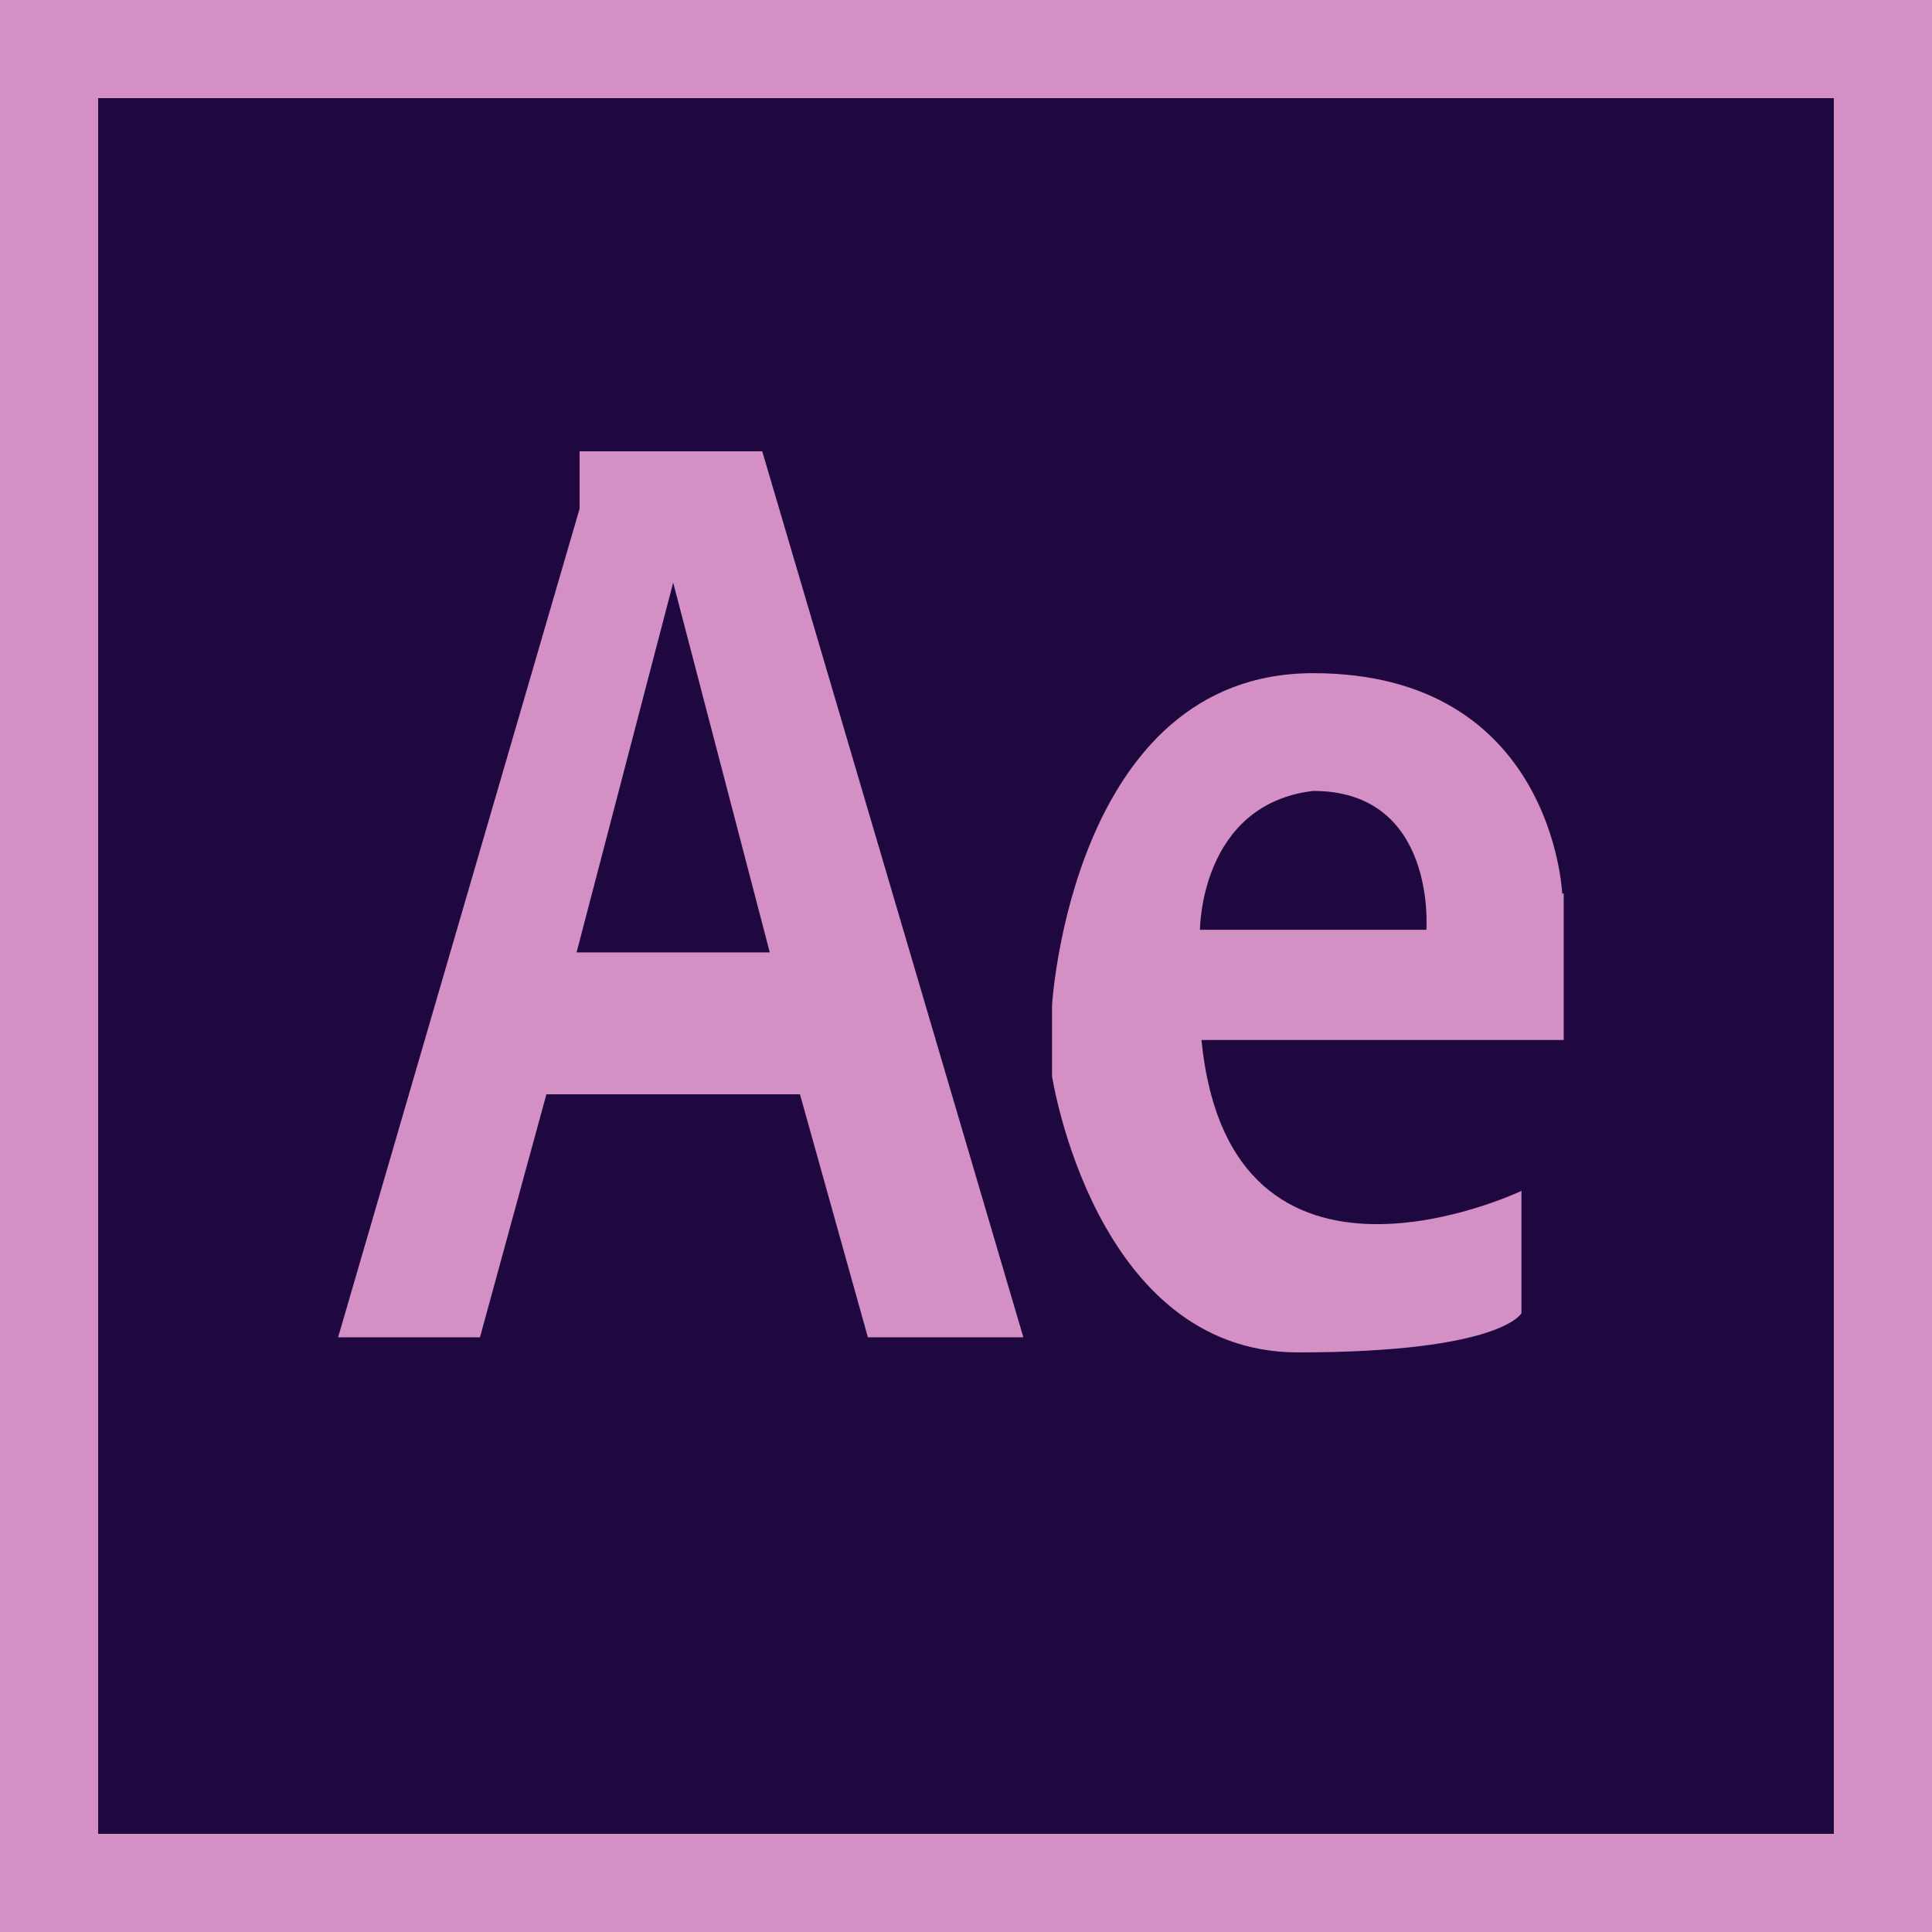
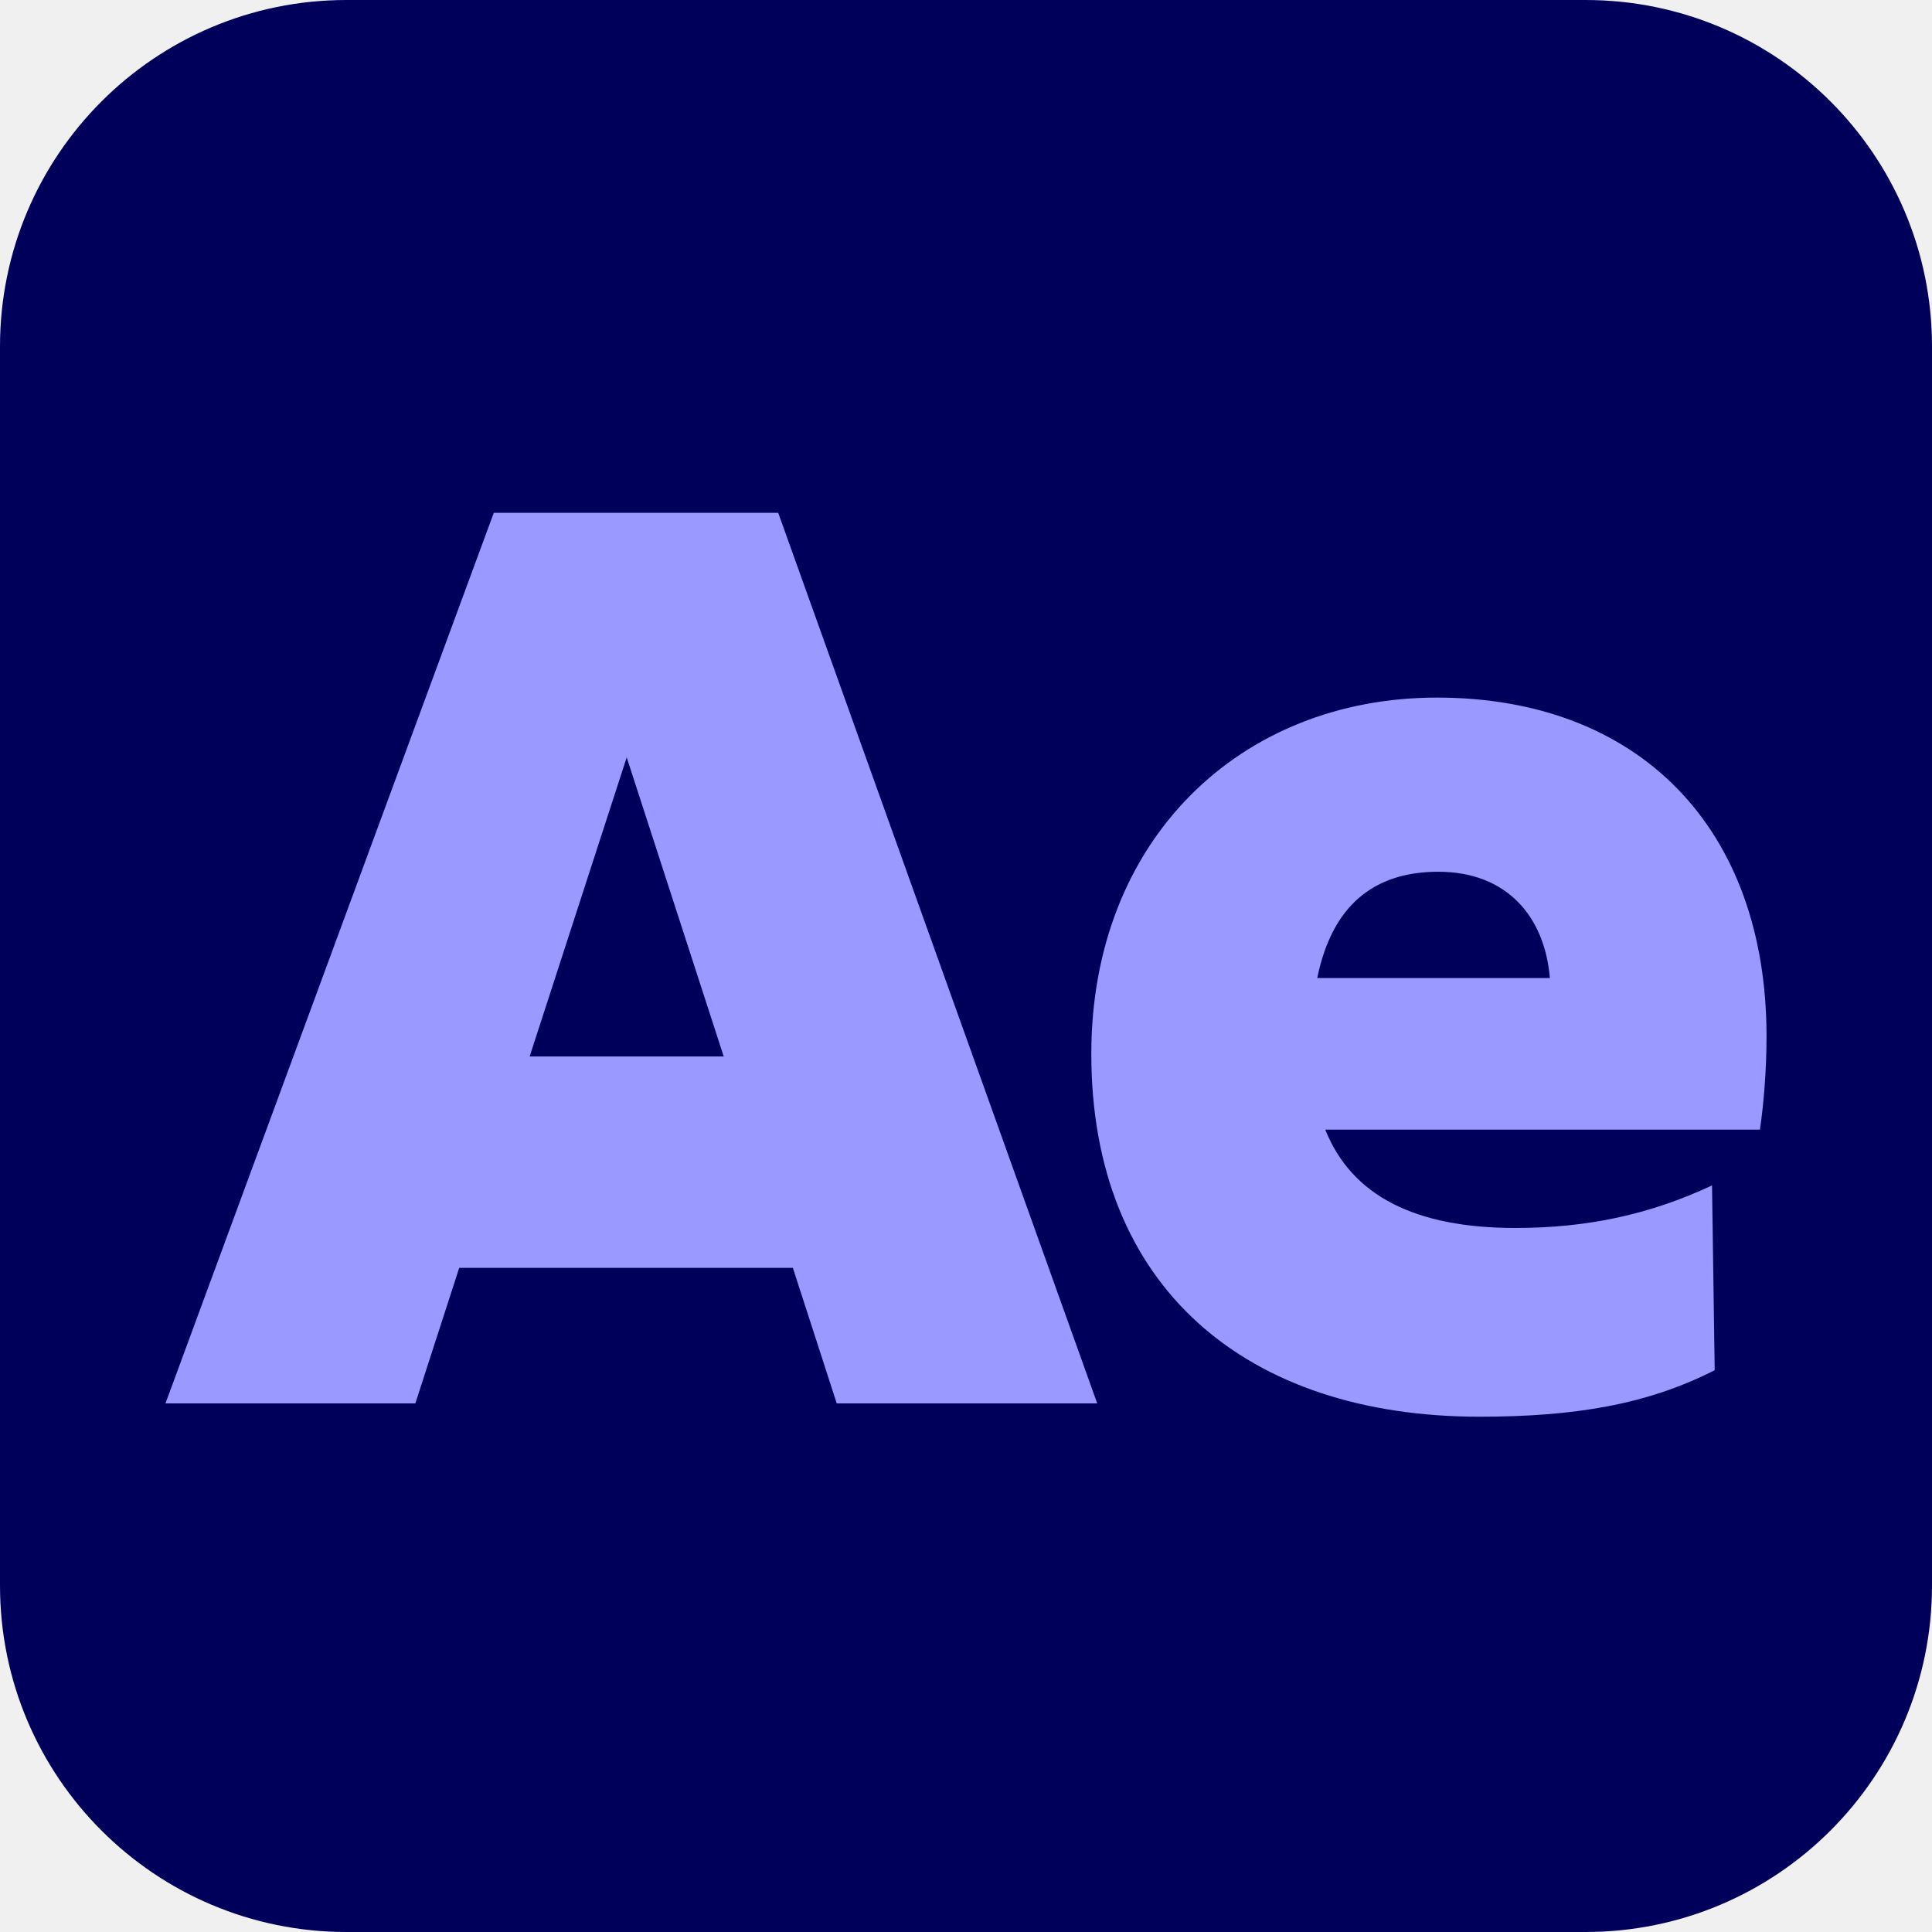
- <svg xmlns="http://www.w3.org/2000/svg" viewBox="0 0 128 128">
-   <path fill="#1F0740" d="M6.5 6.5h115v115H6.5z" />
-   <path fill="#D490C5" d="M0 0v128h128V0H0zm121.5 121.5H6.5V6.5h115v115z" />
-   <path fill="#D490C5" d="M103.5 59.2s-.6-14.6-16.5-14.6c-16 0-17.3 22-17.3 22v4.7S72.5 89.6 86 89.6s14.8-2.6 14.8-2.6v-8.1s-19.3 9.2-21.2-10h24v-9.7zm-9 2.4h-15s0-8.3 7.5-9.2c8.2 0 7.5 9.2 7.5 9.2zM50.5 29.9H38.4v3.8l-16 54.9h9.4l4.4-16.1H53l4.5 16.1h10.3L50.5 29.9zM38.2 63.1l6.4-24.5L51 63.1H38.2z" />
+ <svg xmlns="http://www.w3.org/2000/svg" width="42" height="42" viewBox="0 0 42 42" fill="none" class="after-effects-40-2025">
+   <path id="Vector" d="M34.468 0H7.532C3.372 0 0 3.372 0 7.532V34.468C0 38.628 3.372 42 7.532 42H34.468C38.628 42 42 38.628 42 34.468V7.532C42 3.372 38.628 0 34.468 0Z" fill="#00005B" />
+   <path id="Vector_2" d="M10.734 11.149H16.918L23.853 30.509H18.19L17.236 27.562H9.983L9.029 30.509H3.597L10.734 11.149ZM15.733 22.967L13.624 16.465L11.514 22.967H15.733Z" fill="#9999FF" />
+   <path id="Vector_3" d="M38.403 22.534C38.403 23.227 38.346 23.979 38.259 24.557H28.81C29.387 26.002 30.775 26.695 32.942 26.695C34.502 26.695 35.86 26.406 37.218 25.77L37.276 29.787C35.803 30.538 34.213 30.798 32.162 30.798C27.105 30.798 23.724 27.995 23.724 22.91C23.724 18.257 26.96 15.165 31.237 15.165C35.629 15.165 38.403 17.997 38.403 22.534ZM28.636 21.262H33.693C33.578 19.904 32.74 18.951 31.266 18.951C29.85 18.951 28.954 19.702 28.636 21.262Z" fill="#9999FF" />
+   <defs>
+     <clipPath id="clip0_2136_6820">
+       <rect width="42" height="42" fill="white" />
+     </clipPath>
+   </defs>
</svg>
